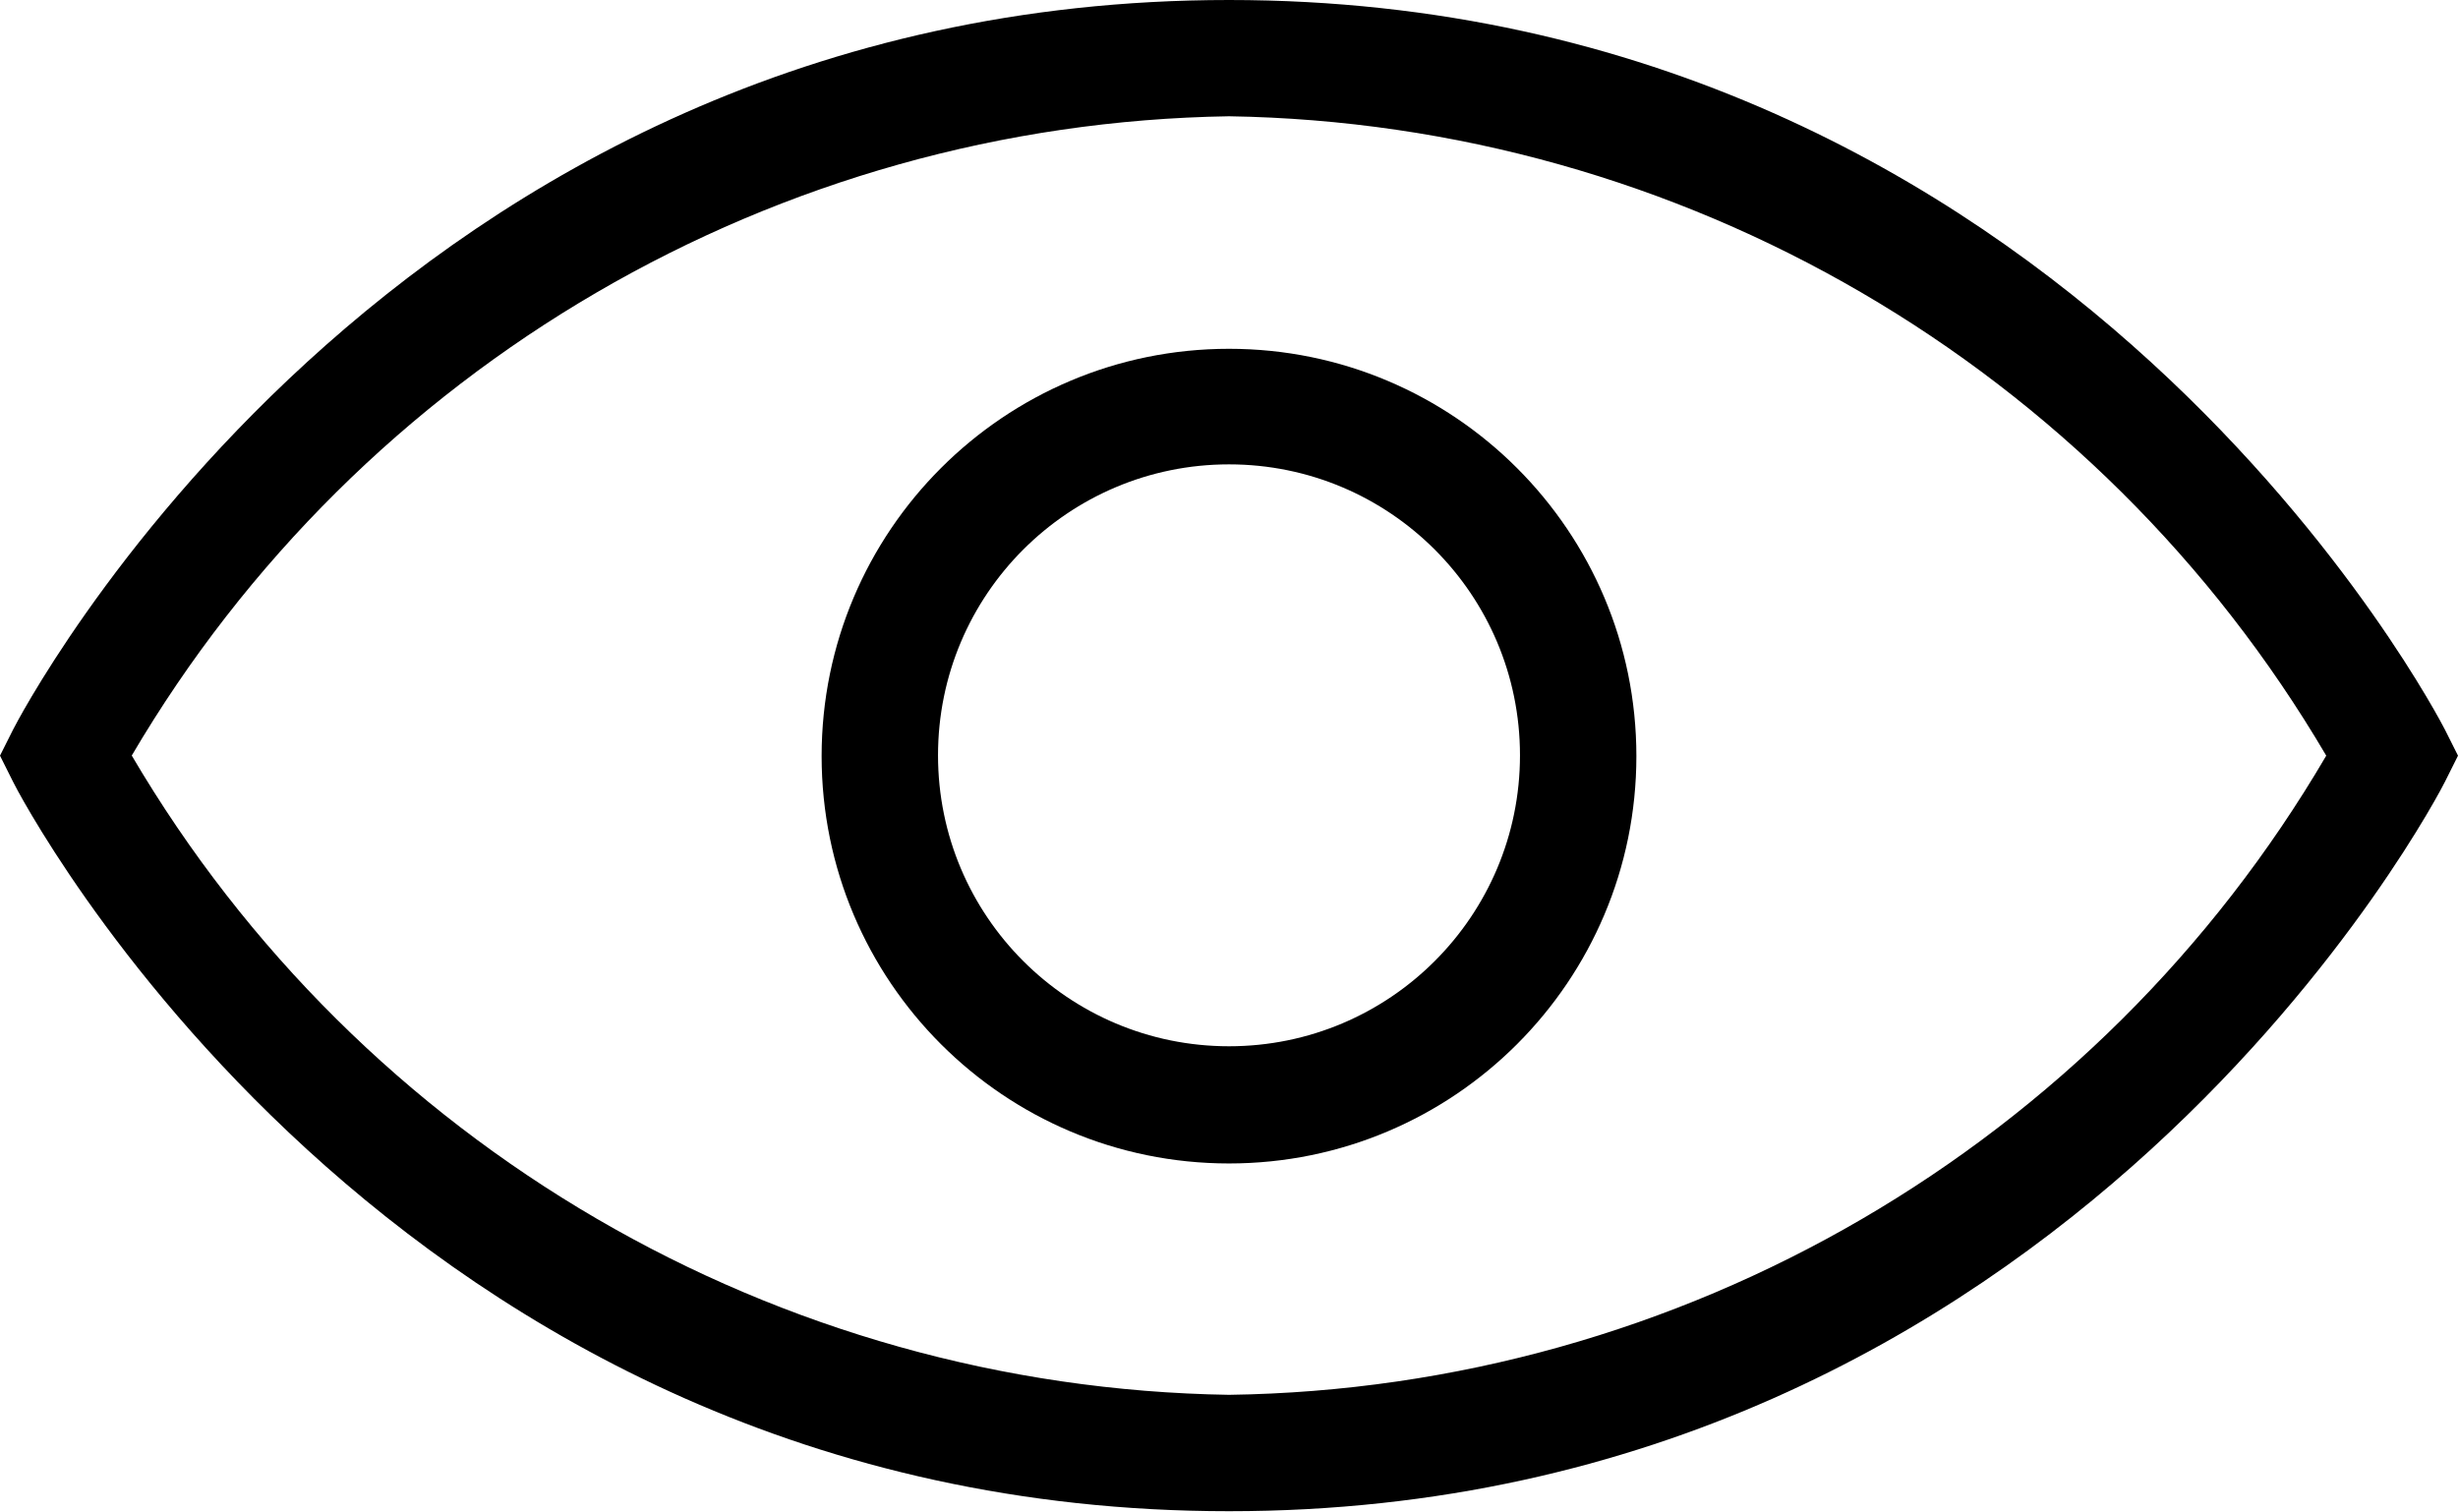
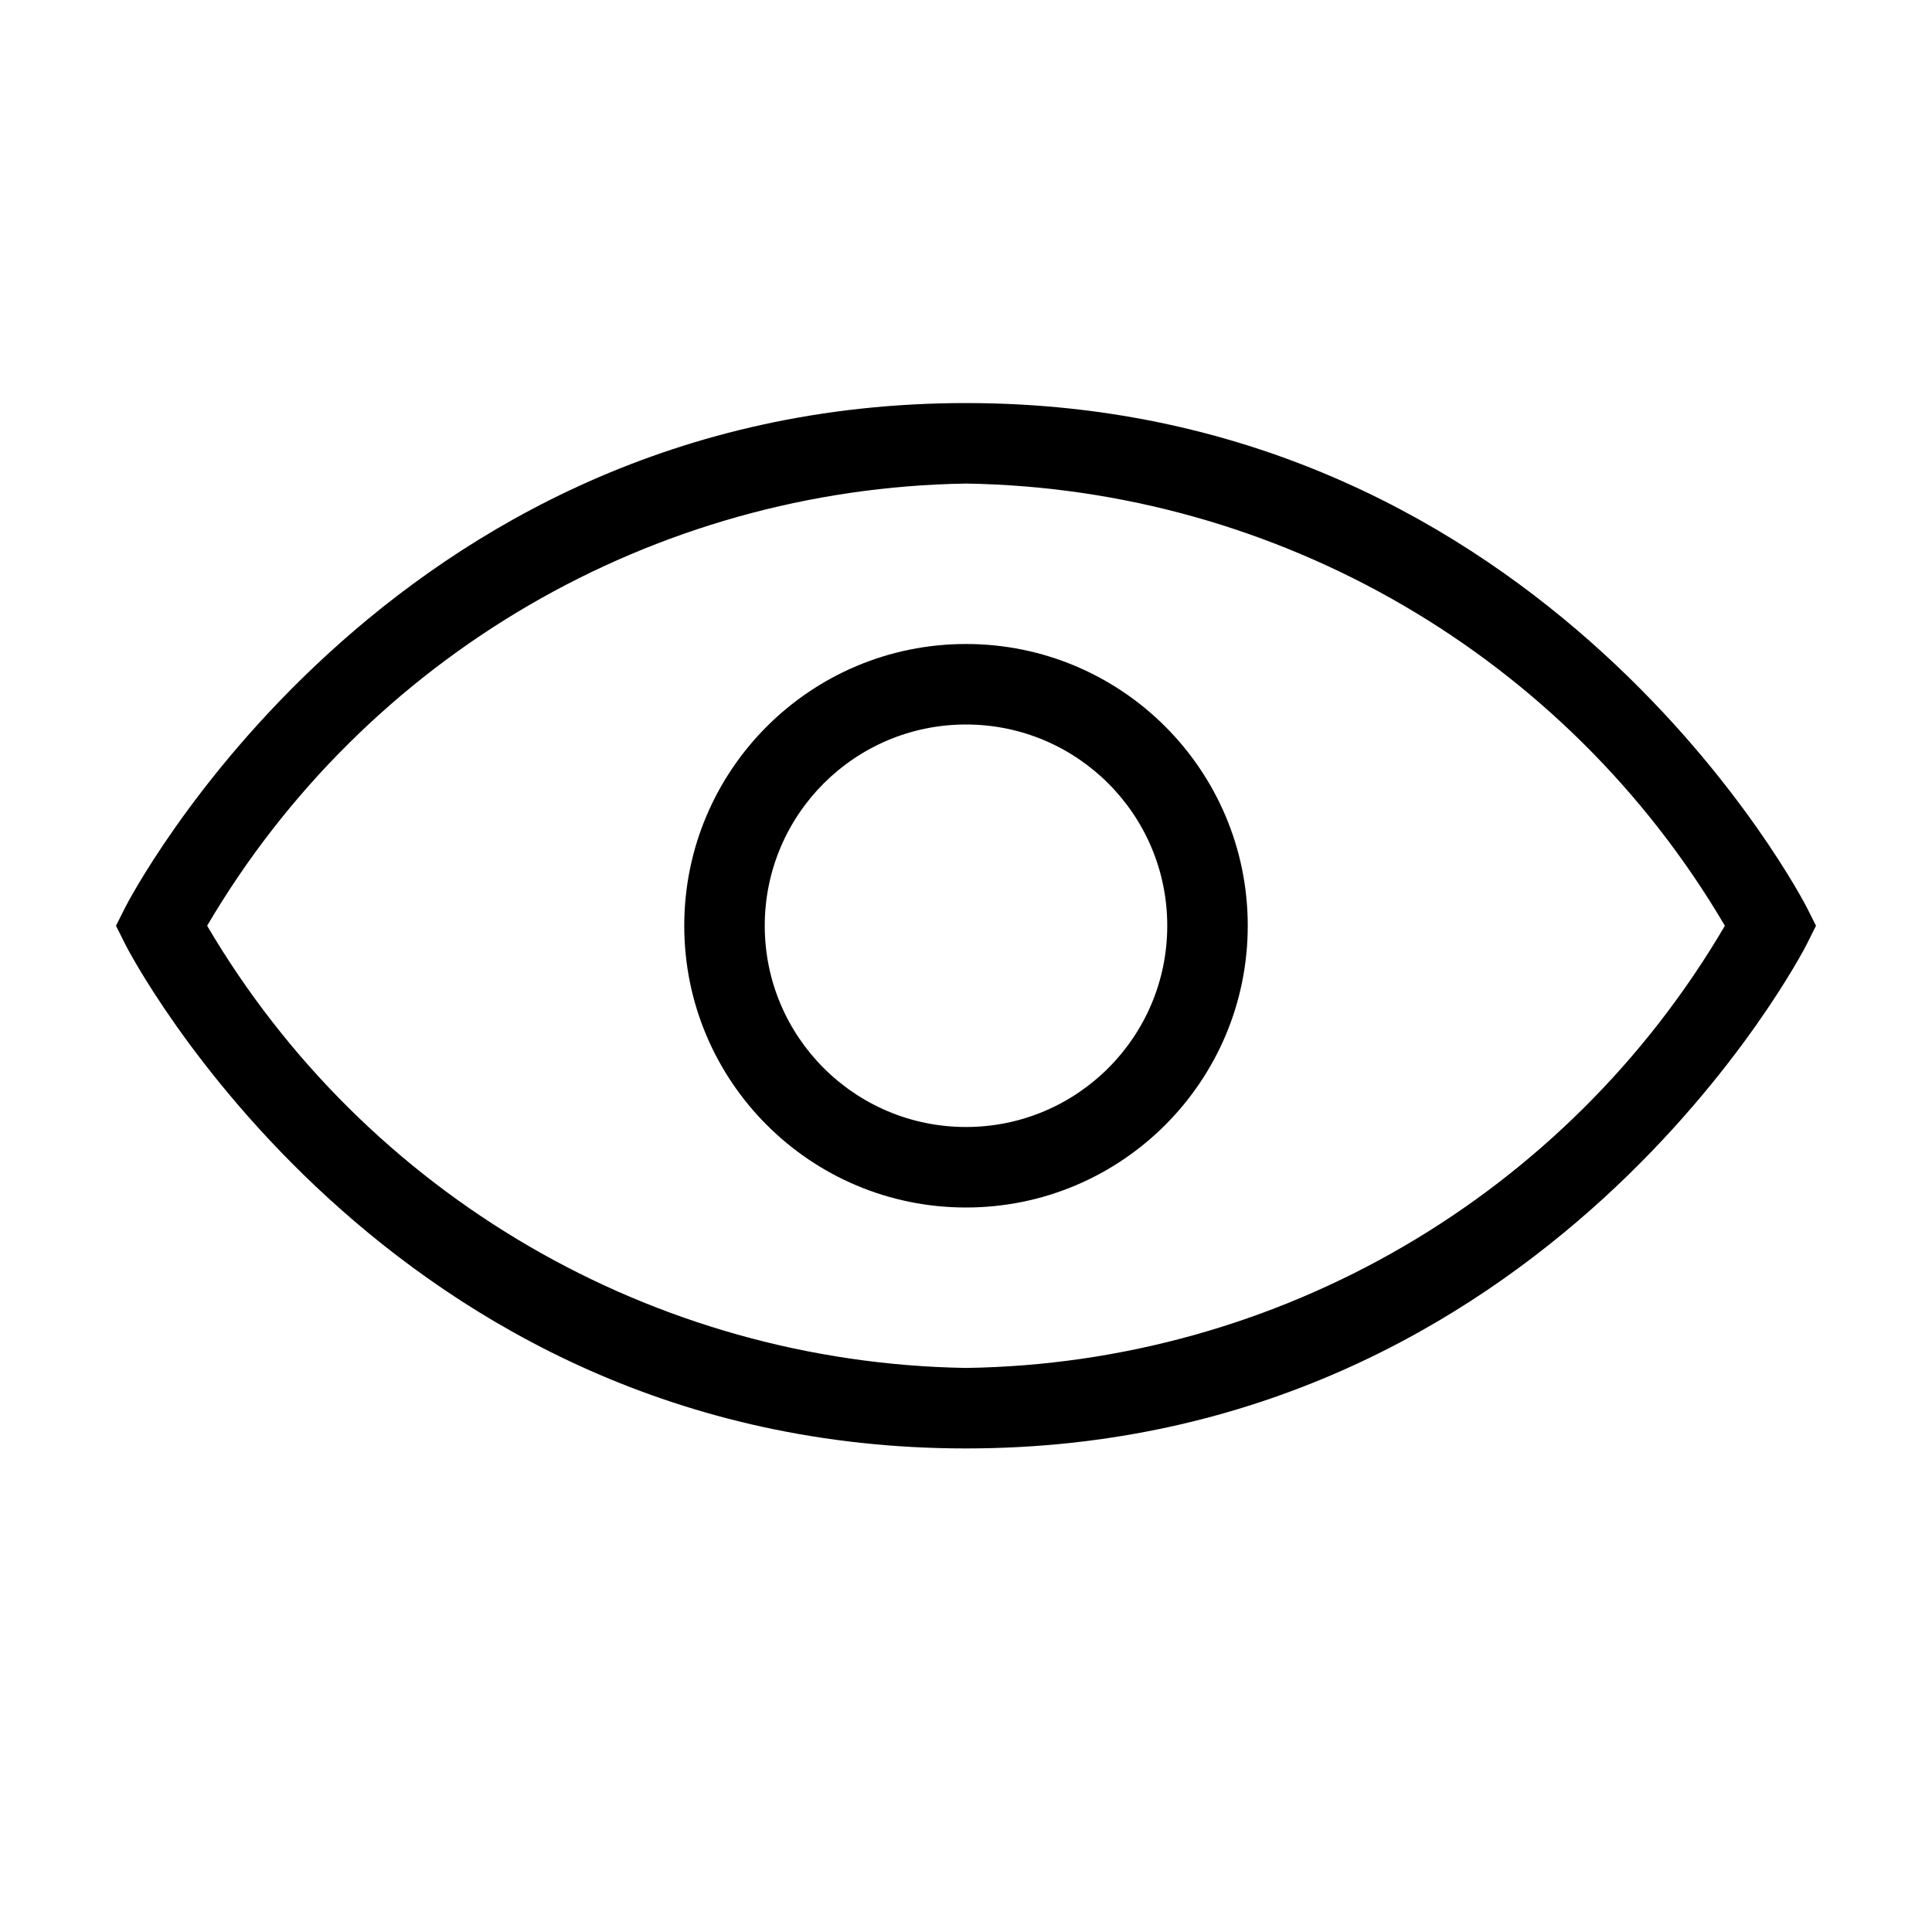
- <svg xmlns="http://www.w3.org/2000/svg" id="Ebene_1" data-name="Ebene 1" viewBox="0 0 21.118 12.986">
+ <svg xmlns="http://www.w3.org/2000/svg" viewBox="0 0 24 24" fill="currentColor">
  <g id="icon-show">
-     <path d="M21.555,10.385c-.032-.063-3.222-6.27-10.447-6.27S.692,10.322.661,10.385l-.112.223.112.224C.692,10.9,3.883,17.1,11.108,17.1S21.523,10.9,21.555,10.832l.112-.224ZM11.108,16.1a11.139,11.139,0,0,1-9.427-5.493,11.141,11.141,0,0,1,9.427-5.493,11.14,11.14,0,0,1,9.427,5.494A11.107,11.107,0,0,1,11.108,16.1Z" transform="translate(-0.549 -4.115)" />
-     <path d="M11.108,7.112a3.5,3.5,0,1,0,3.5,3.5A3.5,3.5,0,0,0,11.108,7.112Zm0,5.993a2.5,2.5,0,1,1,2.5-2.5A2.5,2.5,0,0,1,11.108,13.105Z" transform="translate(-0.549 -4.115)" />
+     <path d="M22.447,11.277c-.032-.062-3.222-6.27-10.447-6.27S1.584,11.214,1.553,11.277l-.112.223.112.224c.031.068,3.222,6.269,10.447,6.269s10.415-6.2,10.447-6.269l.112-.224ZM12,16.993A11.144,11.144,0,0,1,2.573,11.5,11.138,11.138,0,0,1,12,6.007,11.138,11.138,0,0,1,21.427,11.5,11.107,11.107,0,0,1,12,16.993Z" />
+     <path d="M12,8a3.5,3.5,0,1,0,3.5,3.5h0A3.5,3.5,0,0,0,12,8Zm0,6a2.5,2.5,0,1,1,2.5-2.5A2.5,2.5,0,0,1,12,14Z" />
  </g>
</svg>
